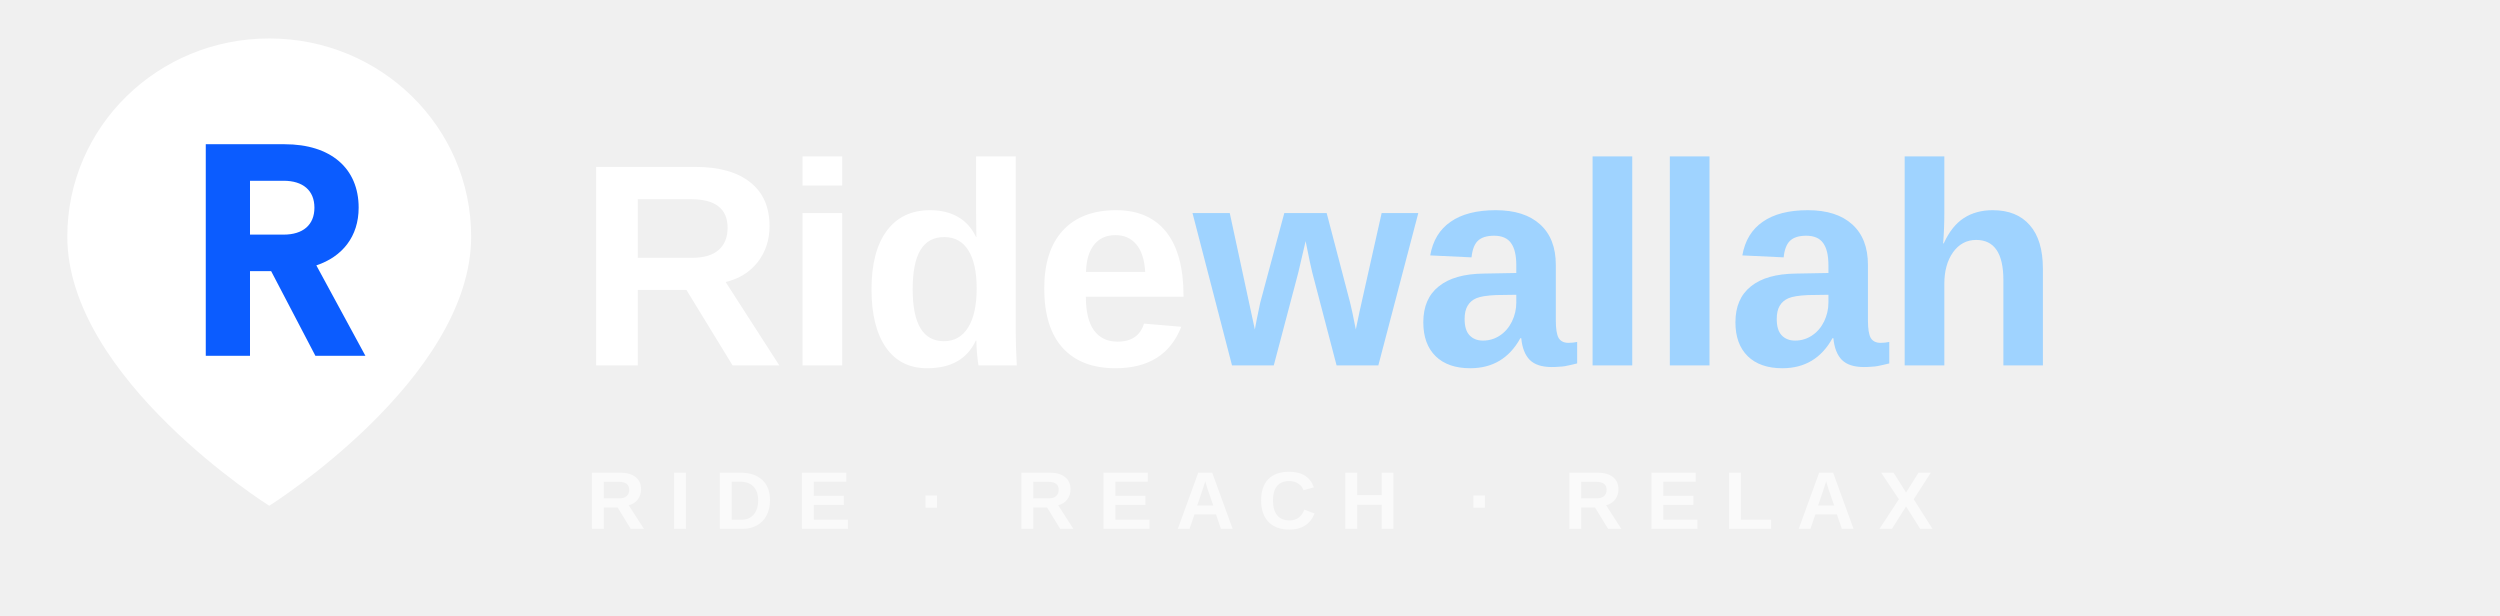
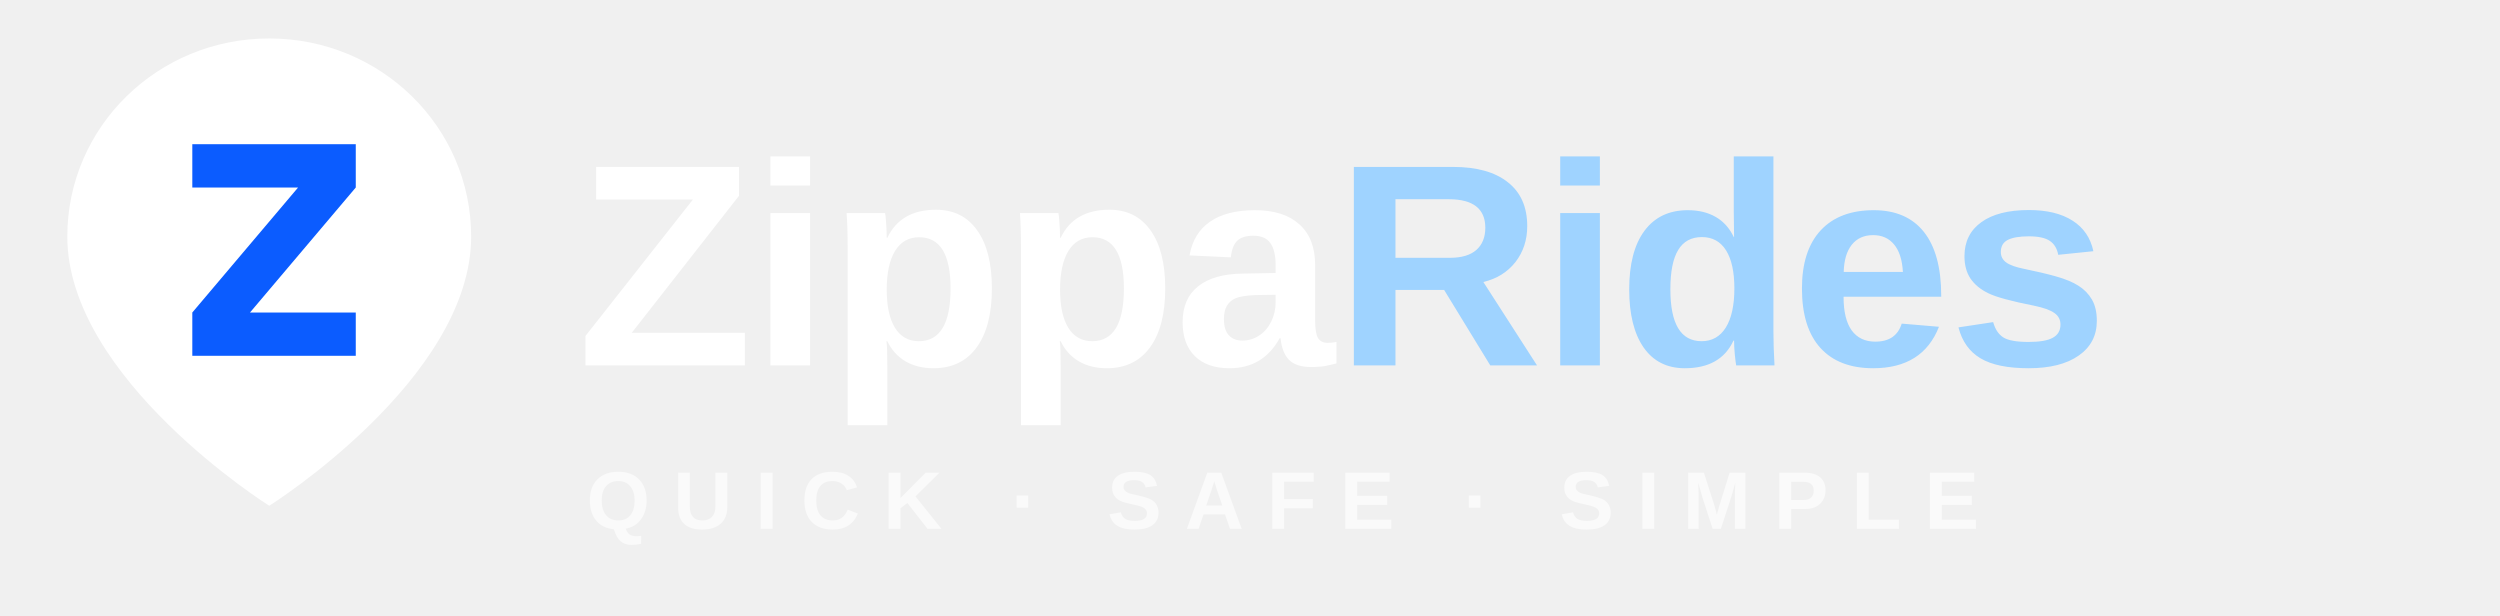
- <svg xmlns="http://www.w3.org/2000/svg" viewBox="0 0 260 64" role="img" aria-label="Ridewallah">
+ <svg xmlns="http://www.w3.org/2000/svg" viewBox="0 0 260 64" role="img" aria-label="Zippa Rides">
  <path d="M28 4C16.4 4 7 13.2 7 24.6 7 39.4 28 52.6 28 52.6s21-13.2 21-28C49 13.2 39.6 4 28 4z" fill="#fff" />
-   <path d="M21.4 37V15h8.2c4.8 0 7.7 2.5 7.7 6.6 0 3-1.7 5.1-4.4 6L38 37h-5.2l-4.6-8.8h-2.2V37z M26 24.4h3.5c2 0 3.2-1 3.2-2.8s-1.2-2.8-3.2-2.8H26z" fill="#0b5cff" />
-   <text x="60" y="38" font-family="Poppins, -apple-system, Segoe UI, Arial, sans-serif" font-size="30" font-weight="800" letter-spacing="-0.3" fill="#fff">Ride<tspan fill="#9fd3ff">wallah</tspan>
+   <path d="M20 15h17v4.5L26 32.5h11V37H20v-4.5L31 19.5H20z" fill="#0b5cff" />
+   <text x="60" y="38" font-family="Poppins, -apple-system, Segoe UI, Arial, sans-serif" font-size="30" font-weight="800" letter-spacing="-0.3" fill="#fff">Zippa<tspan fill="#9fd3ff"> Rides</tspan>
  </text>
-   <text x="61" y="55" font-family="Poppins, -apple-system, Segoe UI, Arial, sans-serif" font-size="8.5" font-weight="600" letter-spacing="2.4" fill="#fff" fill-opacity="0.65">RIDE · REACH · RELAX</text>
+   <text x="61" y="55" font-family="Poppins, -apple-system, Segoe UI, Arial, sans-serif" font-size="8.5" font-weight="600" letter-spacing="2.4" fill="#fff" fill-opacity="0.65">QUICK · SAFE · SIMPLE</text>
</svg>
